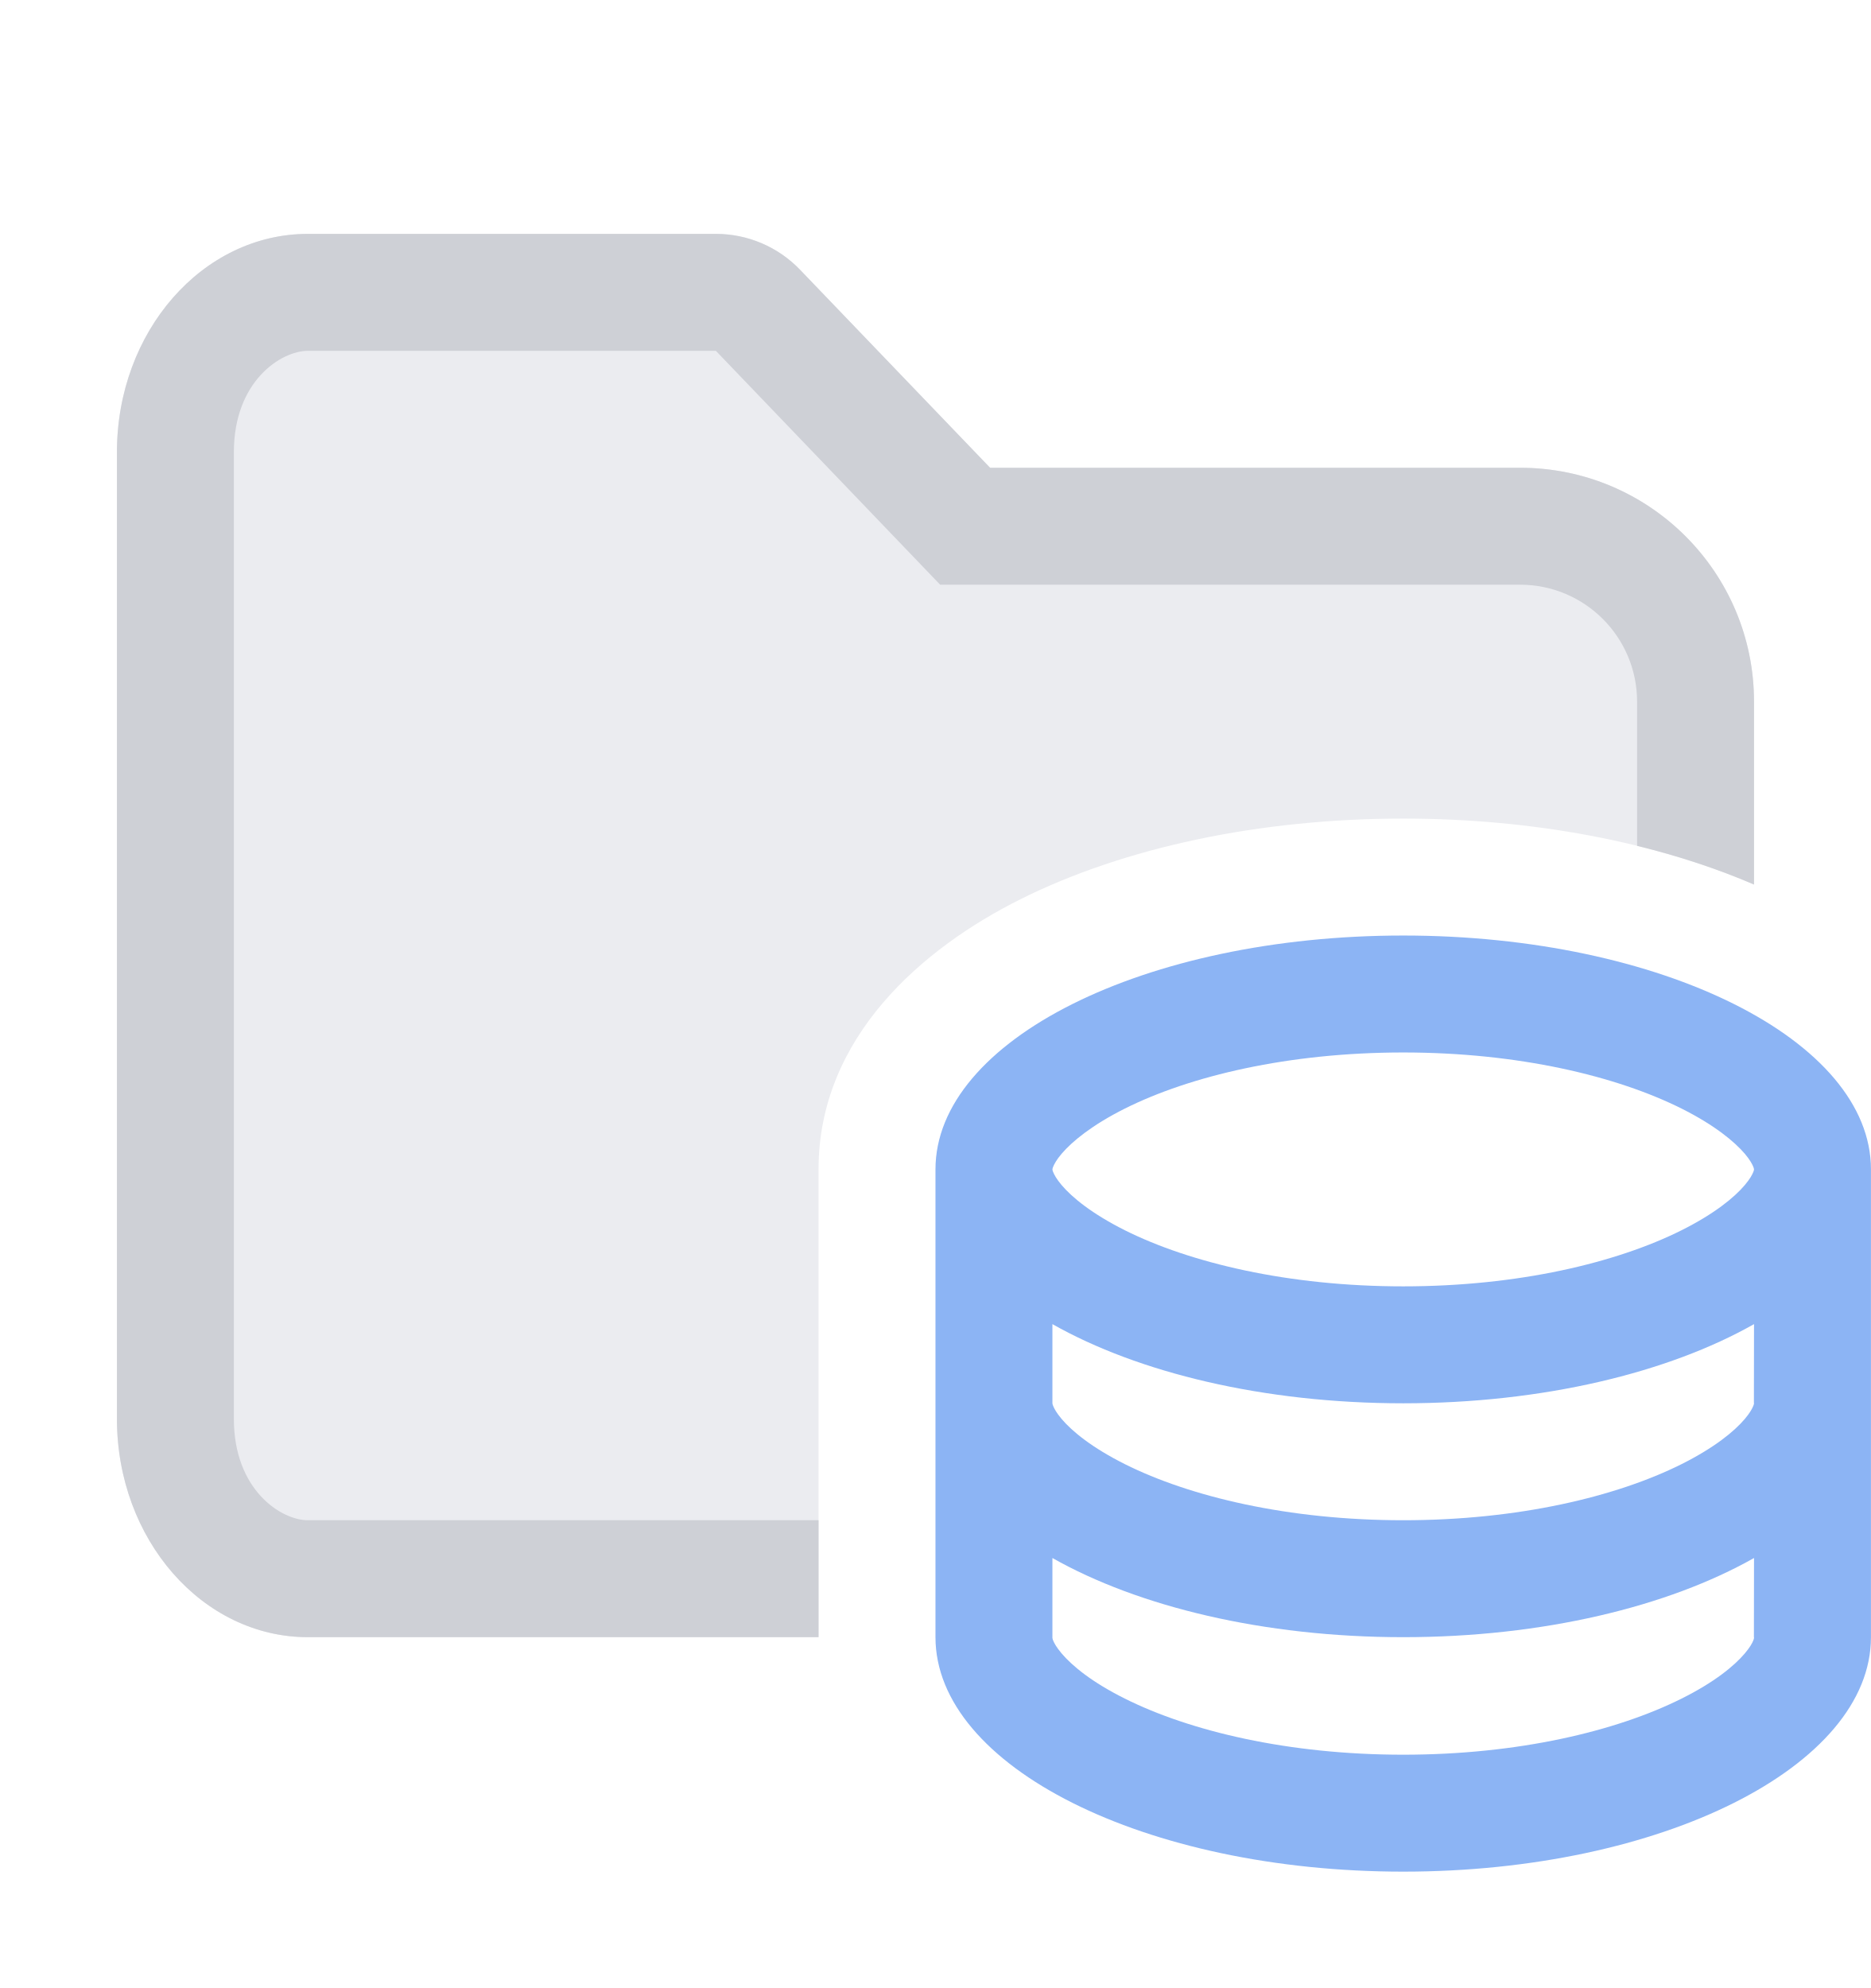
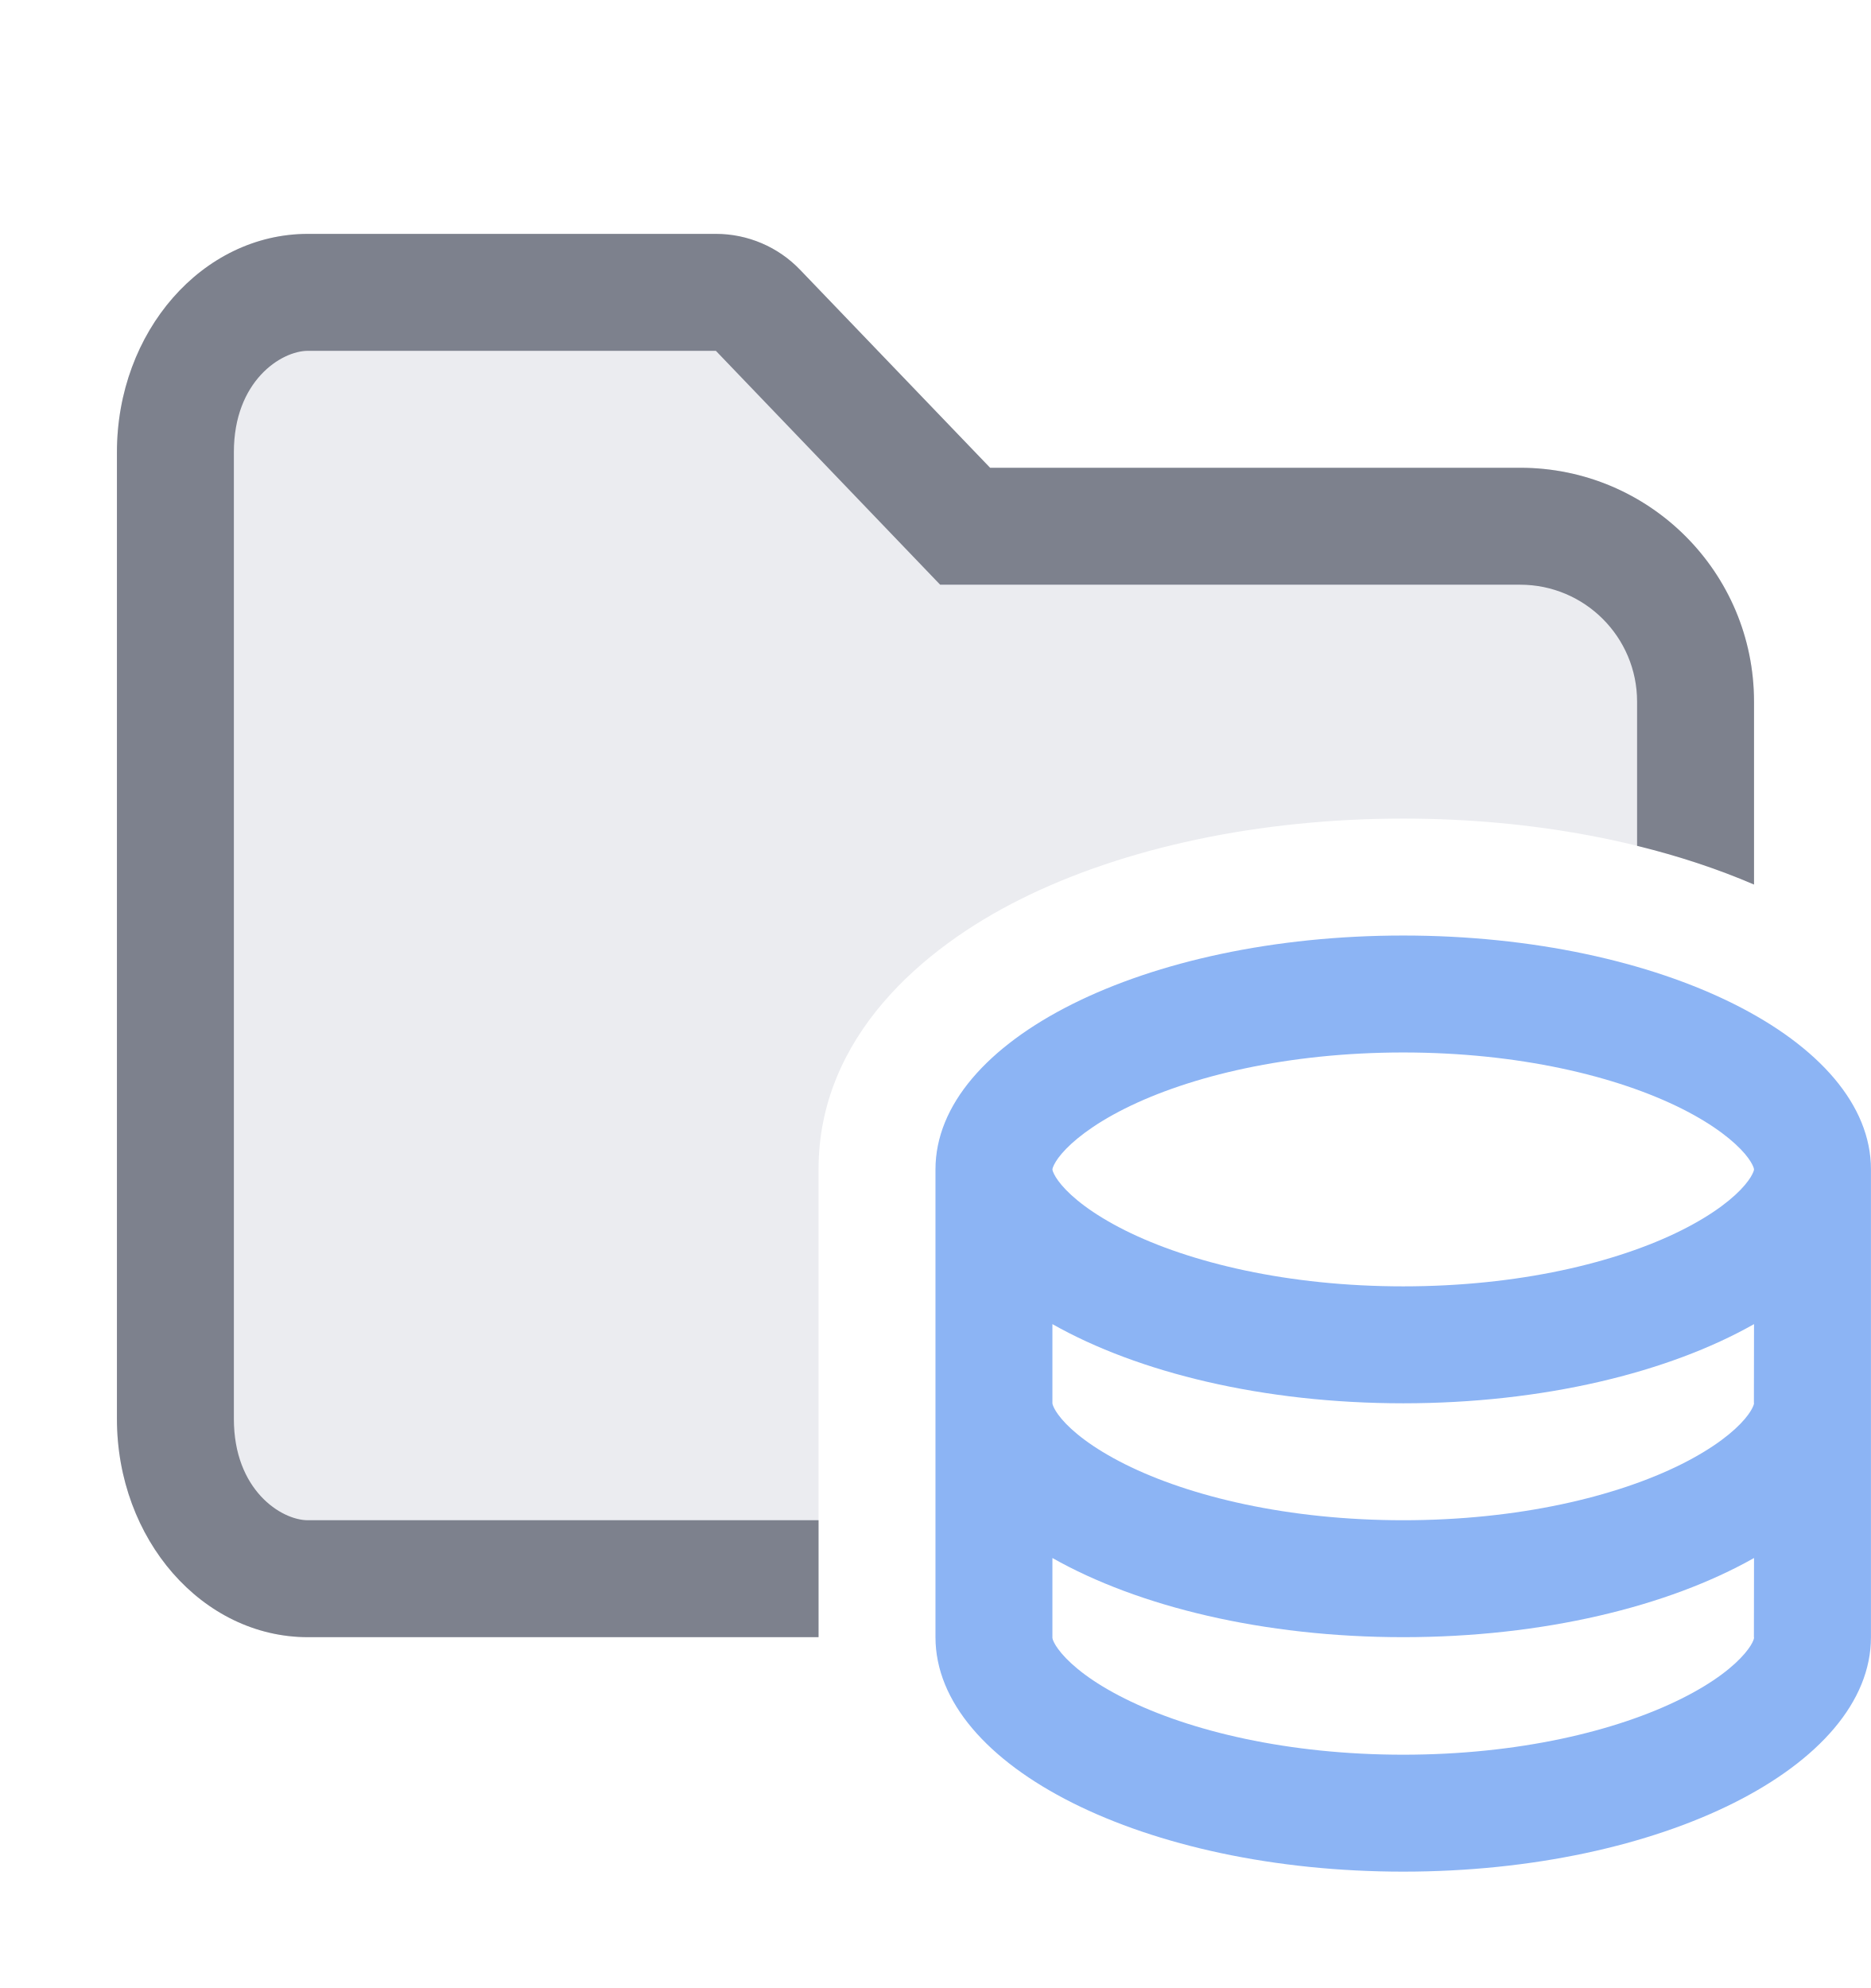
<svg xmlns="http://www.w3.org/2000/svg" width="16" height="17" viewBox="0 0 16 17" fill="none">
  <path fill-rule="evenodd" clip-rule="evenodd" d="M16 14C16 15.105 14.209 16.005 12 16.005C9.791 16.005 8 15.105 8 14V10C8 8.895 9.791 8 12 8C14.209 8 16 8.895 16 10V14ZM15 10C15 10.001 15 10.003 14.999 10.005C14.999 10.008 14.997 10.015 14.993 10.024C14.985 10.044 14.966 10.081 14.922 10.133C14.831 10.241 14.66 10.38 14.381 10.52C13.823 10.799 12.983 11 12 11C11.017 11 10.177 10.799 9.619 10.52C9.34 10.38 9.169 10.241 9.078 10.133C9.034 10.081 9.015 10.044 9.007 10.024C9.003 10.015 9.001 10.008 9.001 10.005C9 10.003 9 10.001 9 10C9 9.999 9 9.997 9.001 9.995C9.001 9.992 9.003 9.985 9.007 9.976C9.015 9.956 9.034 9.919 9.078 9.867C9.169 9.76 9.34 9.62 9.619 9.48C10.177 9.201 11.017 9 12 9C12.983 9 13.823 9.201 14.381 9.48C14.66 9.62 14.831 9.76 14.922 9.867C14.966 9.919 14.985 9.956 14.993 9.976C14.997 9.985 14.999 9.992 14.999 9.995C15 9.997 15 9.999 15 10ZM15 11.323C14.267 11.738 13.195 12 12 12C10.805 12 9.733 11.738 9 11.323V11.995C8.999 11.997 9 12 9 12C9 12 9 12.003 9.001 12.005C9.001 12.008 9.003 12.015 9.007 12.024C9.015 12.044 9.034 12.081 9.078 12.133C9.169 12.241 9.34 12.38 9.619 12.52C10.177 12.799 11.017 13 12 13C12.983 13 13.823 12.799 14.381 12.52C14.66 12.38 14.831 12.241 14.922 12.133C14.966 12.081 14.985 12.044 14.993 12.024C14.997 12.015 14.999 12.008 14.999 12.005C15 12.003 15 12 15 12C15 12 15 11.997 14.999 11.995L15 11.323ZM15 13.323C14.267 13.738 13.195 14 12 14C10.805 14 9.733 13.738 9 13.323V14C8.999 14.003 9 14.005 9 14.005C9 14.005 9 14.008 9.001 14.011C9.001 14.014 9.003 14.02 9.007 14.03C9.015 14.05 9.034 14.086 9.078 14.138C9.169 14.246 9.34 14.386 9.619 14.525C10.177 14.804 11.017 15.005 12 15.005C12.983 15.005 13.823 14.804 14.381 14.525C14.66 14.386 14.831 14.246 14.922 14.138C14.966 14.086 14.985 14.05 14.993 14.03C14.997 14.02 14.999 14.014 14.999 14.011C15 14.008 15 14.005 15 14.005C15 14.005 15 14.005 15 14.003C15 14.002 15 14.001 14.999 14L15 13.323Z" fill="#8cb4f4" />
  <path d="M2.633 2C1.731 2 1 2.836 1 3.867V12.133C1 13.164 1.731 14 2.633 14L7 14V10C7 8.865 7.894 8.106 8.724 7.691C9.614 7.246 10.774 7 12 7C13.103 7 14.152 7.199 15 7.564V6C15 4.895 14.105 4 13 4L8.467 4L6.843 2.308C6.655 2.111 6.394 2 6.122 2H2.633Z" fill="#ebecf0" />
-   <path d="M6.122 3L2.633 3C2.405 3 2 3.258 2 3.867V12.133C2 12.742 2.405 13 2.633 13H7V14H2.633C1.731 14 1 13.164 1 12.133V3.867C1 2.836 1.731 2 2.633 2H6.122C6.394 2 6.655 2.111 6.843 2.308L8.467 4L13 4C14.105 4 15 4.895 15 6V7.564C14.691 7.431 14.355 7.32 14 7.233V6C14 5.448 13.552 5 13 5H8.04L6.122 3Z" fill="#CED0D6" />
+   <path d="M6.122 3L2.633 3C2.405 3 2 3.258 2 3.867V12.133C2 12.742 2.405 13 2.633 13H7V14H2.633C1.731 14 1 13.164 1 12.133V3.867C1 2.836 1.731 2 2.633 2H6.122C6.394 2 6.655 2.111 6.843 2.308L8.467 4L13 4C14.105 4 15 4.895 15 6V7.564C14.691 7.431 14.355 7.32 14 7.233V6C14 5.448 13.552 5 13 5H8.04L6.122 3Z" fill="#7d818d" />
</svg>
